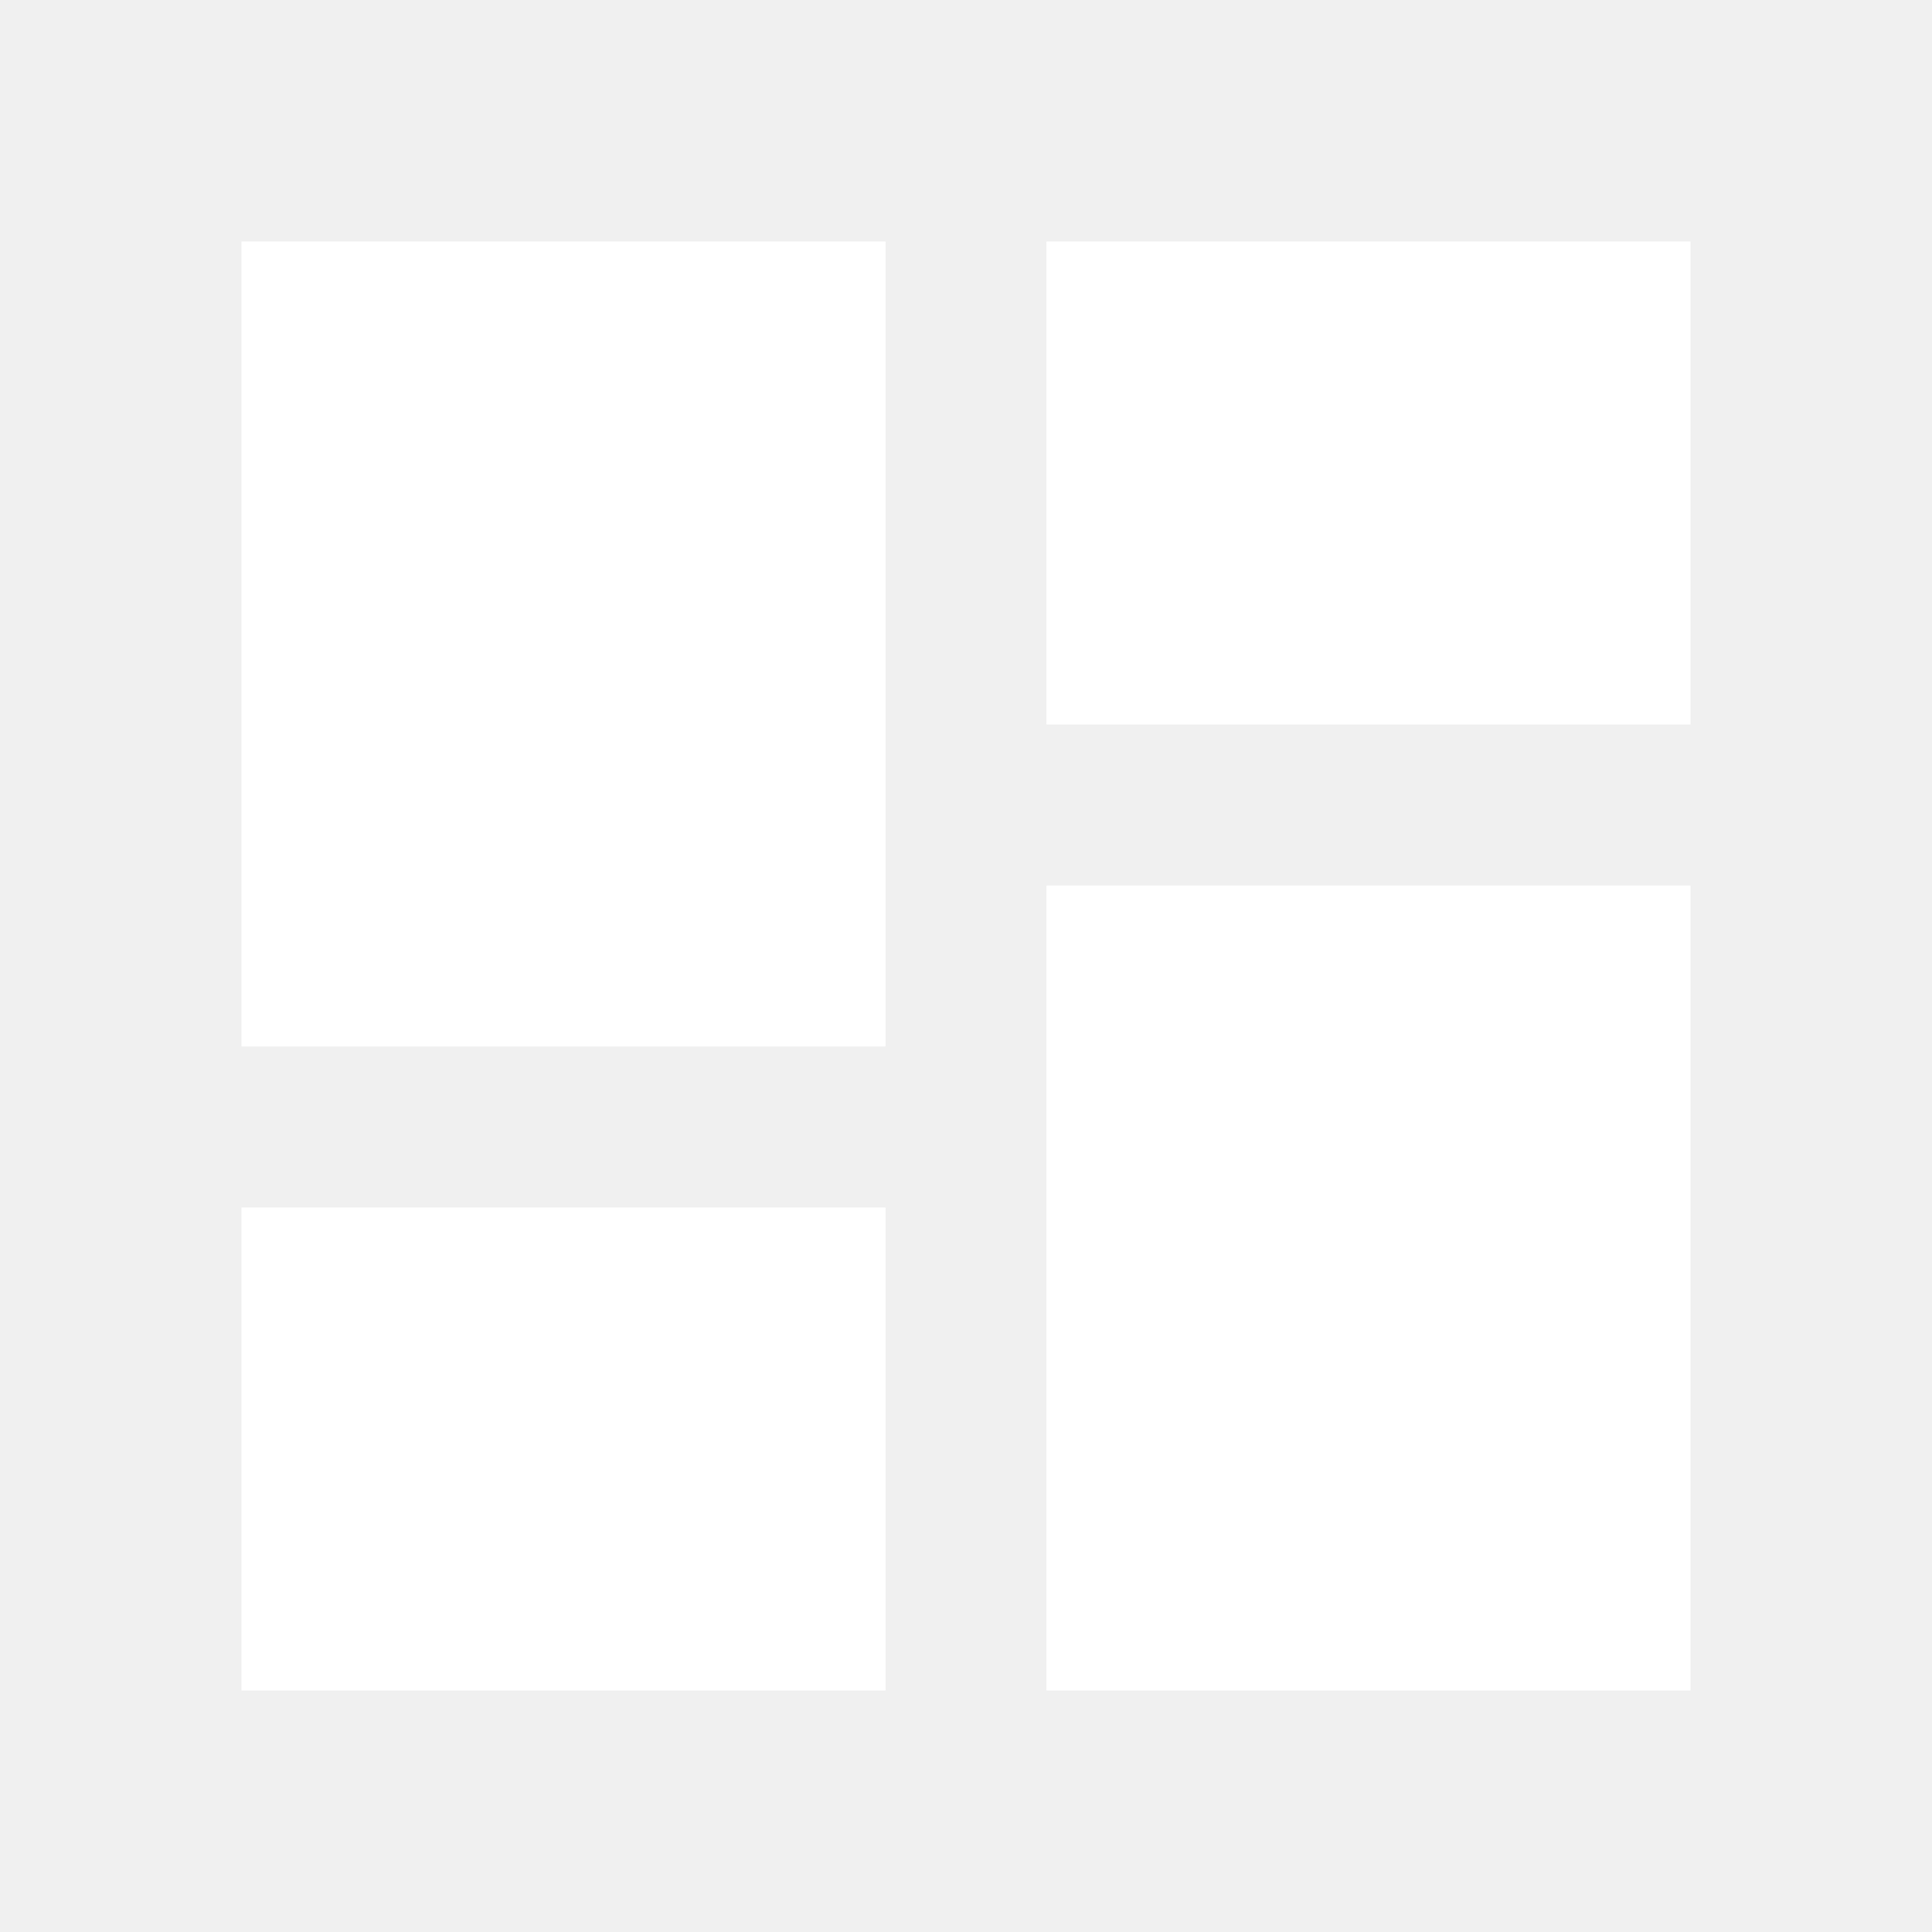
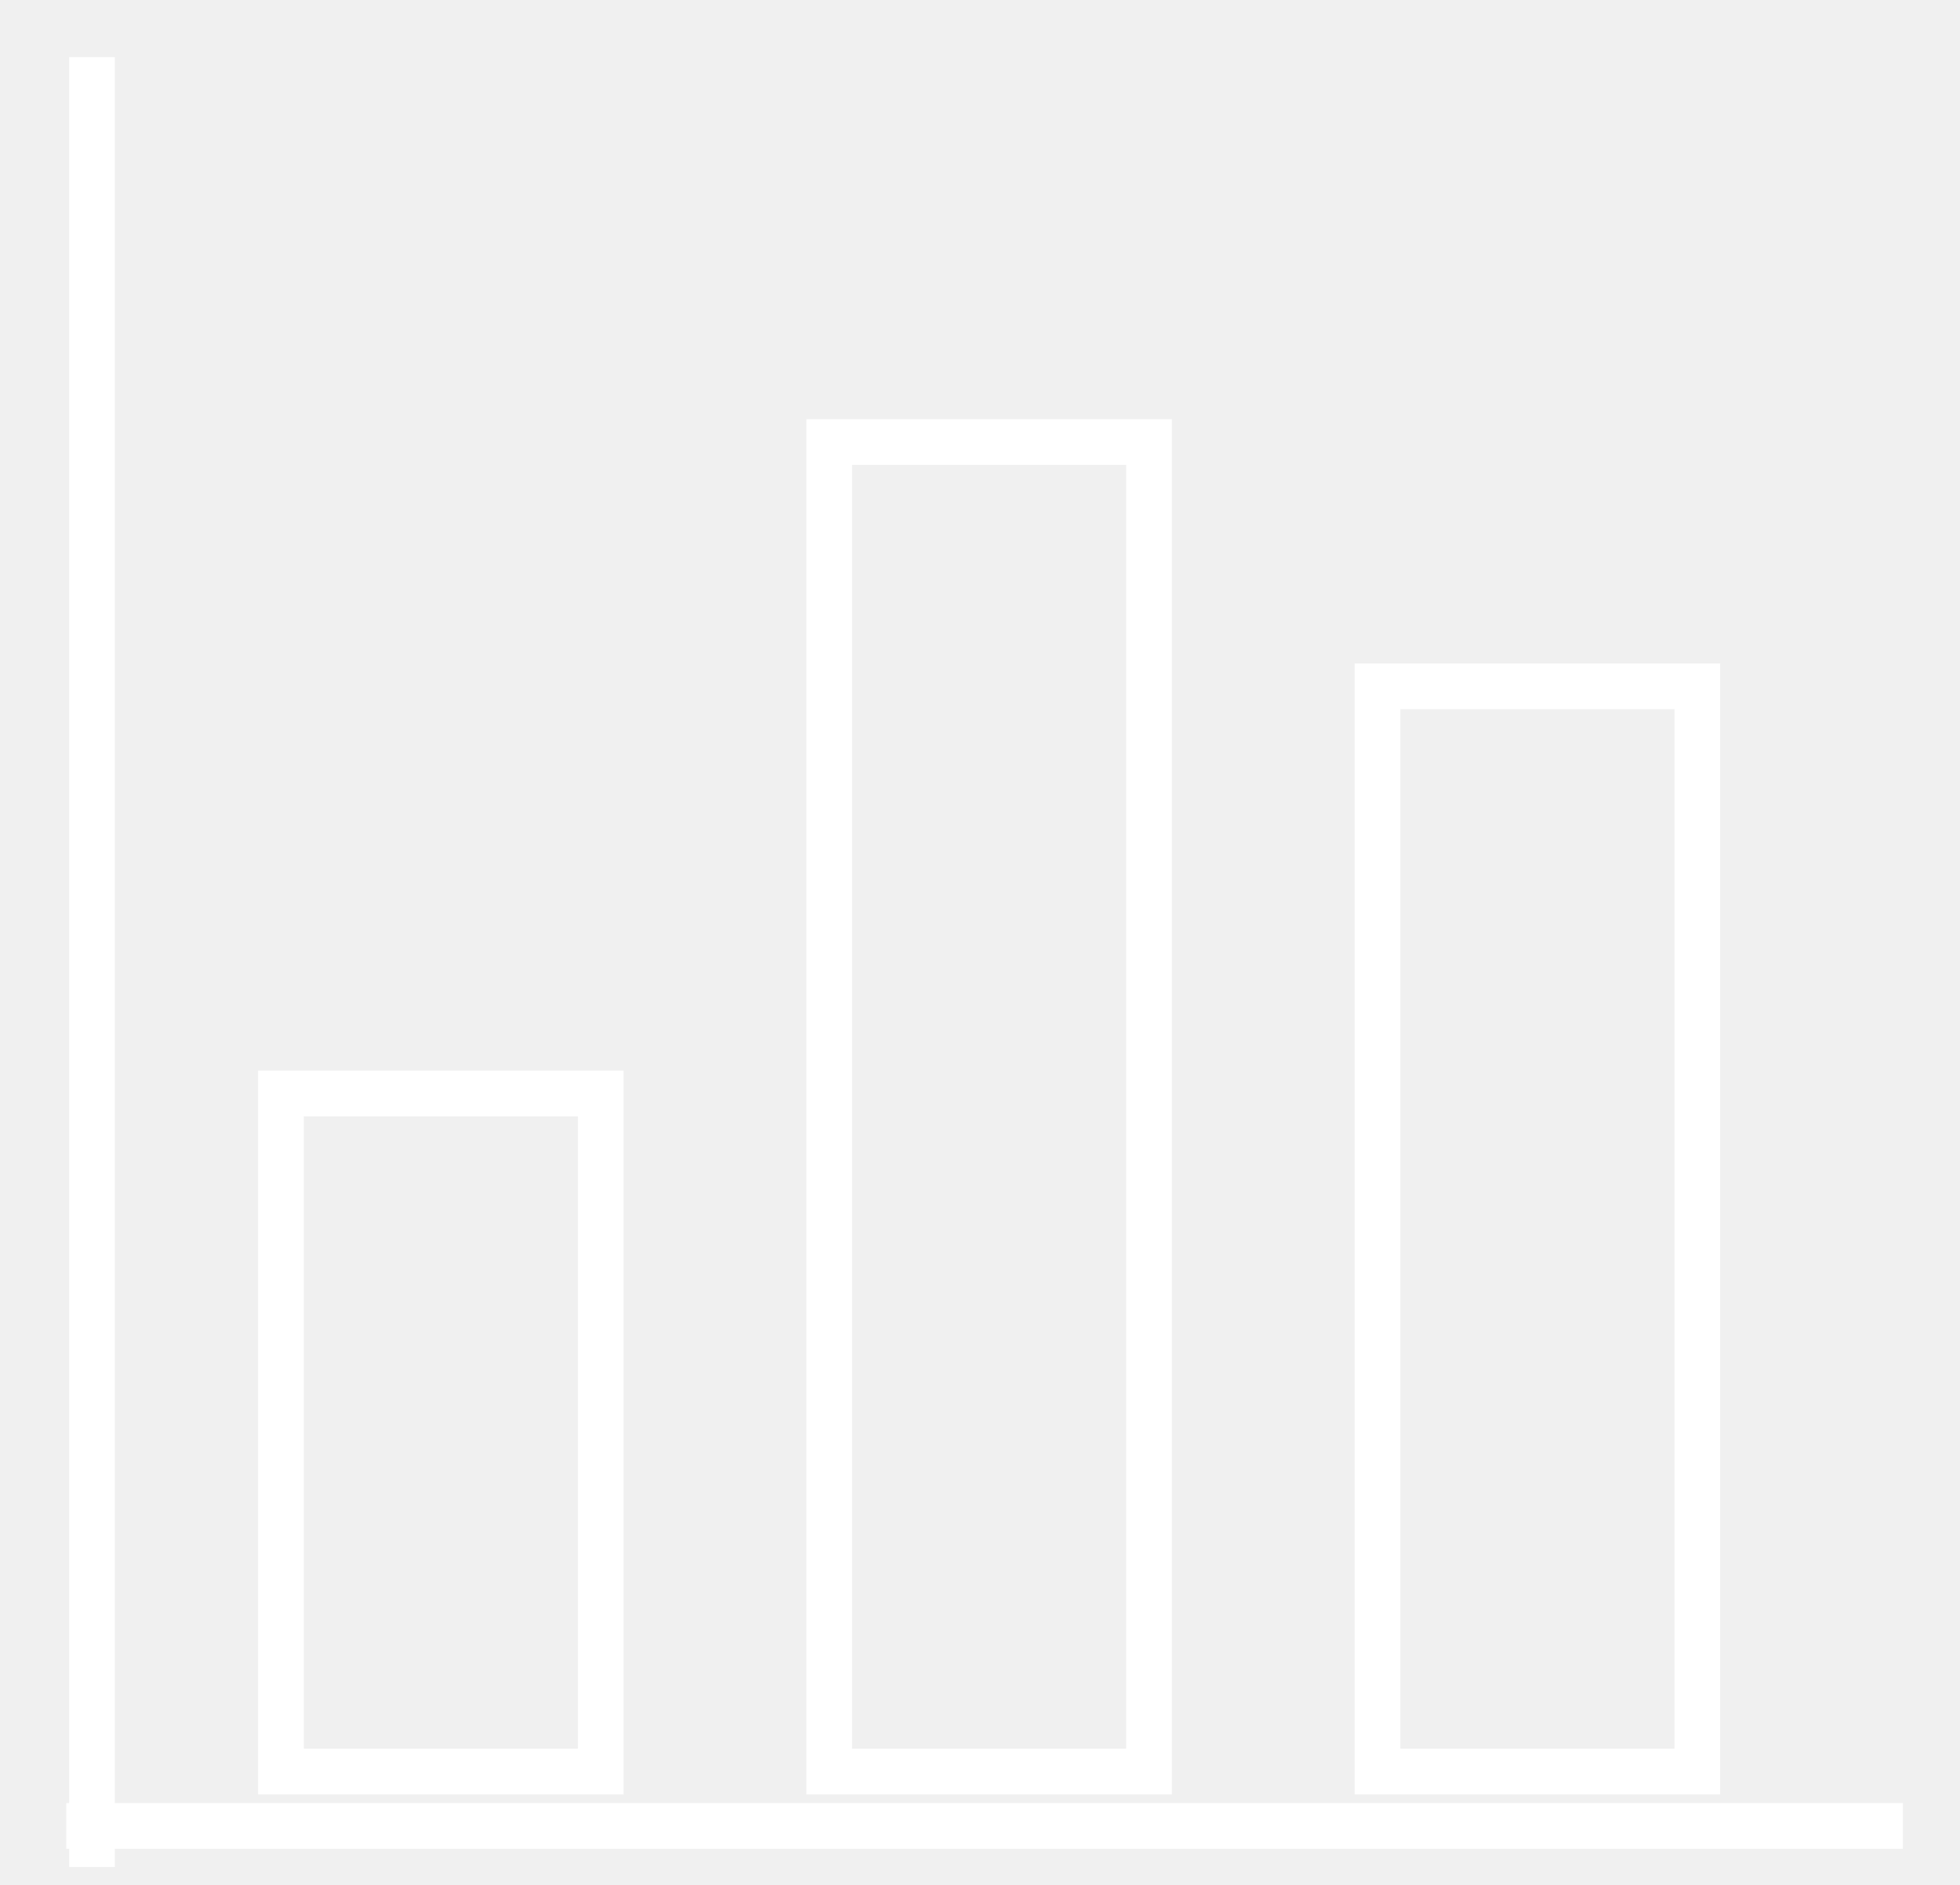
- <svg xmlns="http://www.w3.org/2000/svg" fill="#FFFFFF" height="24" viewBox="0 0 24 24" width="24">
-   <path d="M0 0h24v24H0z" fill="none" />
-   <path d="M3 13h8V3H3v10zm0 8h8v-6H3v6zm10 0h8V11h-8v10zm0-18v6h8V3h-8z" />
+ <svg xmlns="http://www.w3.org/2000/svg" xmlns:xlink="http://www.w3.org/1999/xlink" width="26px" height="25px" viewBox="0 0 26 25" version="1.1">
+   <defs>
+     <rect id="path-1" x="2.424" y="13.2" width="4.848" height="9.6" />
+     <mask id="mask-2" maskContentUnits="userSpaceOnUse" maskUnits="objectBoundingBox" x="0" y="0" width="4.848" height="9.6" fill="white">
+       <use xlink:href="#path-1" />
+     </mask>
+     <rect id="path-3" x="9.697" y="4.56" width="4.848" height="18.24" />
+     <mask id="mask-4" maskContentUnits="userSpaceOnUse" maskUnits="objectBoundingBox" x="0" y="0" width="4.848" height="18.24" fill="white">
+       <use xlink:href="#path-3" />
+     </mask>
+     <rect id="path-5" x="16.97" y="7.8" width="4.848" height="15" />
+     <mask id="mask-6" maskContentUnits="userSpaceOnUse" maskUnits="objectBoundingBox" x="0" y="0" width="4.848" height="15" fill="white">
+       <use xlink:href="#path-5" />
+     </mask>
+   </defs>
+   <g id="Page-1" stroke="none" stroke-width="1" fill="none" fill-rule="evenodd">
+     <g id="Dashboard-White" transform="translate(1, 1)" stroke="#FFFFFF">
+       <path d="M0.182,23.218 L23.939,23.218" id="Line" stroke-width="0.606" stroke-linecap="square" />
+       <use id="Rectangle-2" mask="url(#mask-2)" stroke-width="1.212" fill-opacity="0" fill="#FFFFFF" xlink:href="#path-1" />
+       <use id="Rectangle-3" mask="url(#mask-4)" stroke-width="1.212" fill-opacity="0" fill="#D8D8D8" xlink:href="#path-3" />
+       <use id="Rectangle-4" mask="url(#mask-6)" stroke-width="1.212" fill-opacity="0" fill="#D8D8D8" xlink:href="#path-5" />
+       <path d="M0.22,0.06 L0.22,23.46" id="Line" stroke-width="0.606" stroke-linecap="square" />
+     </g>
+   </g>
</svg>
